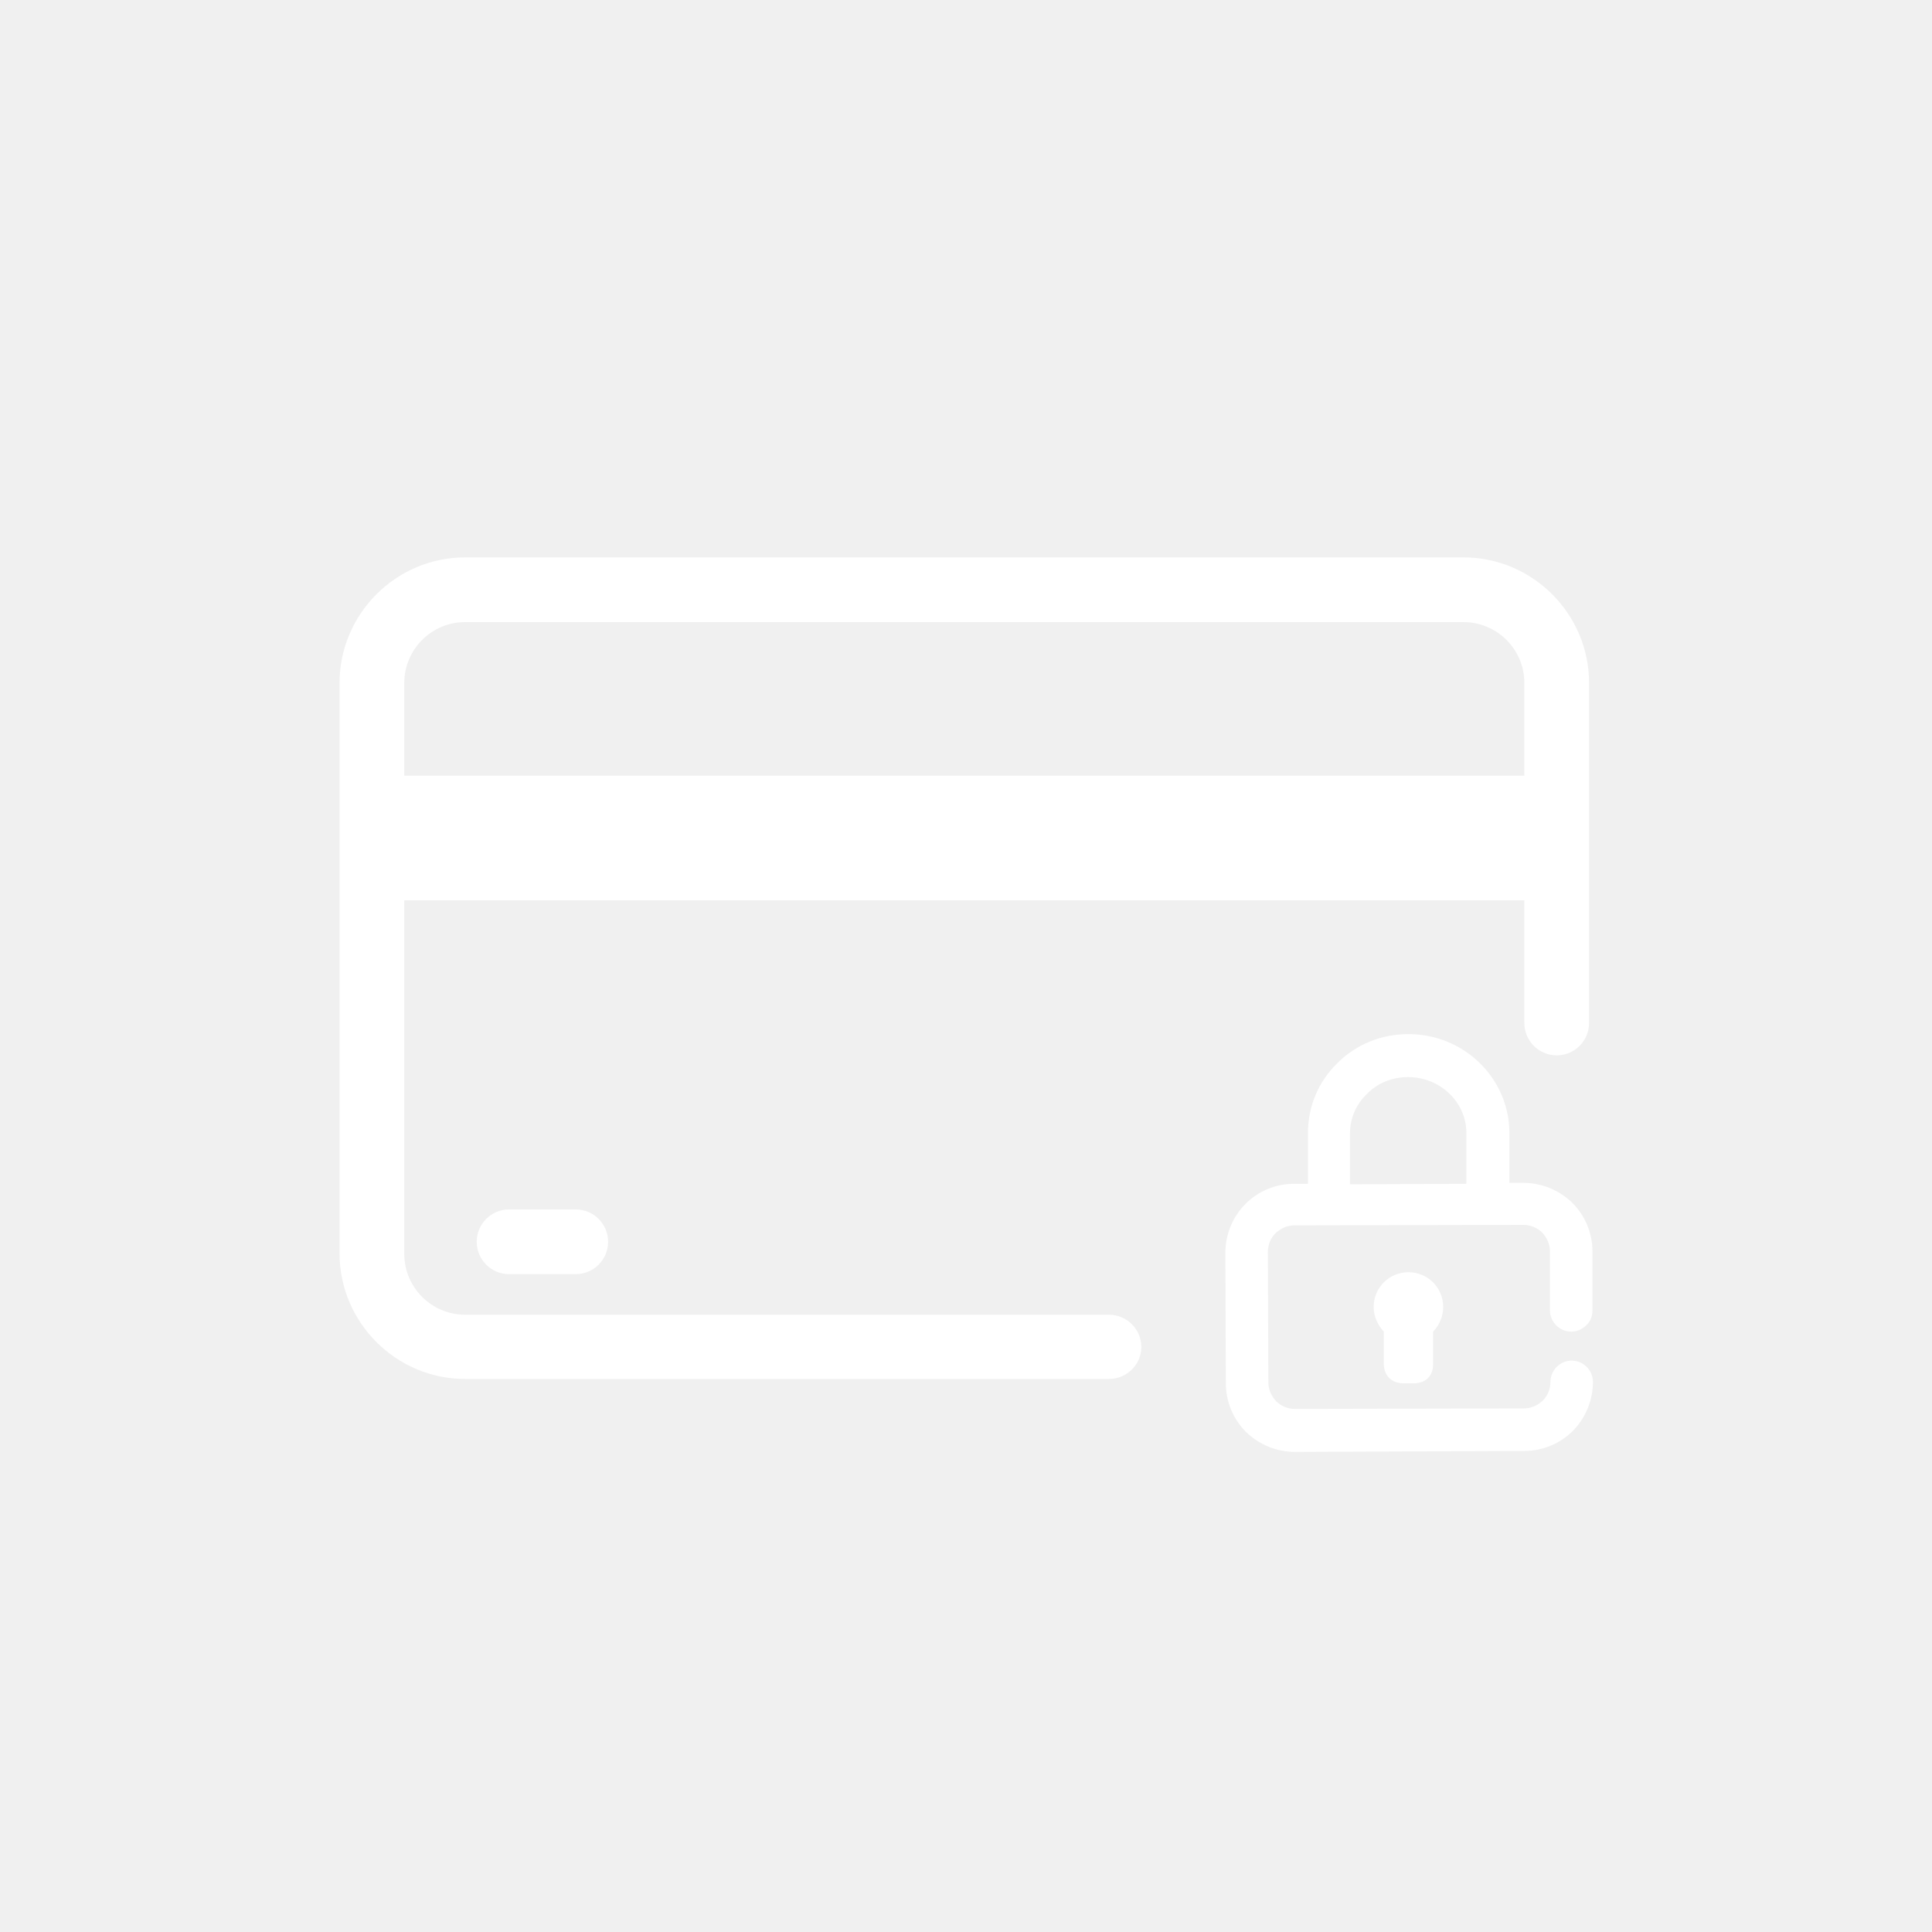
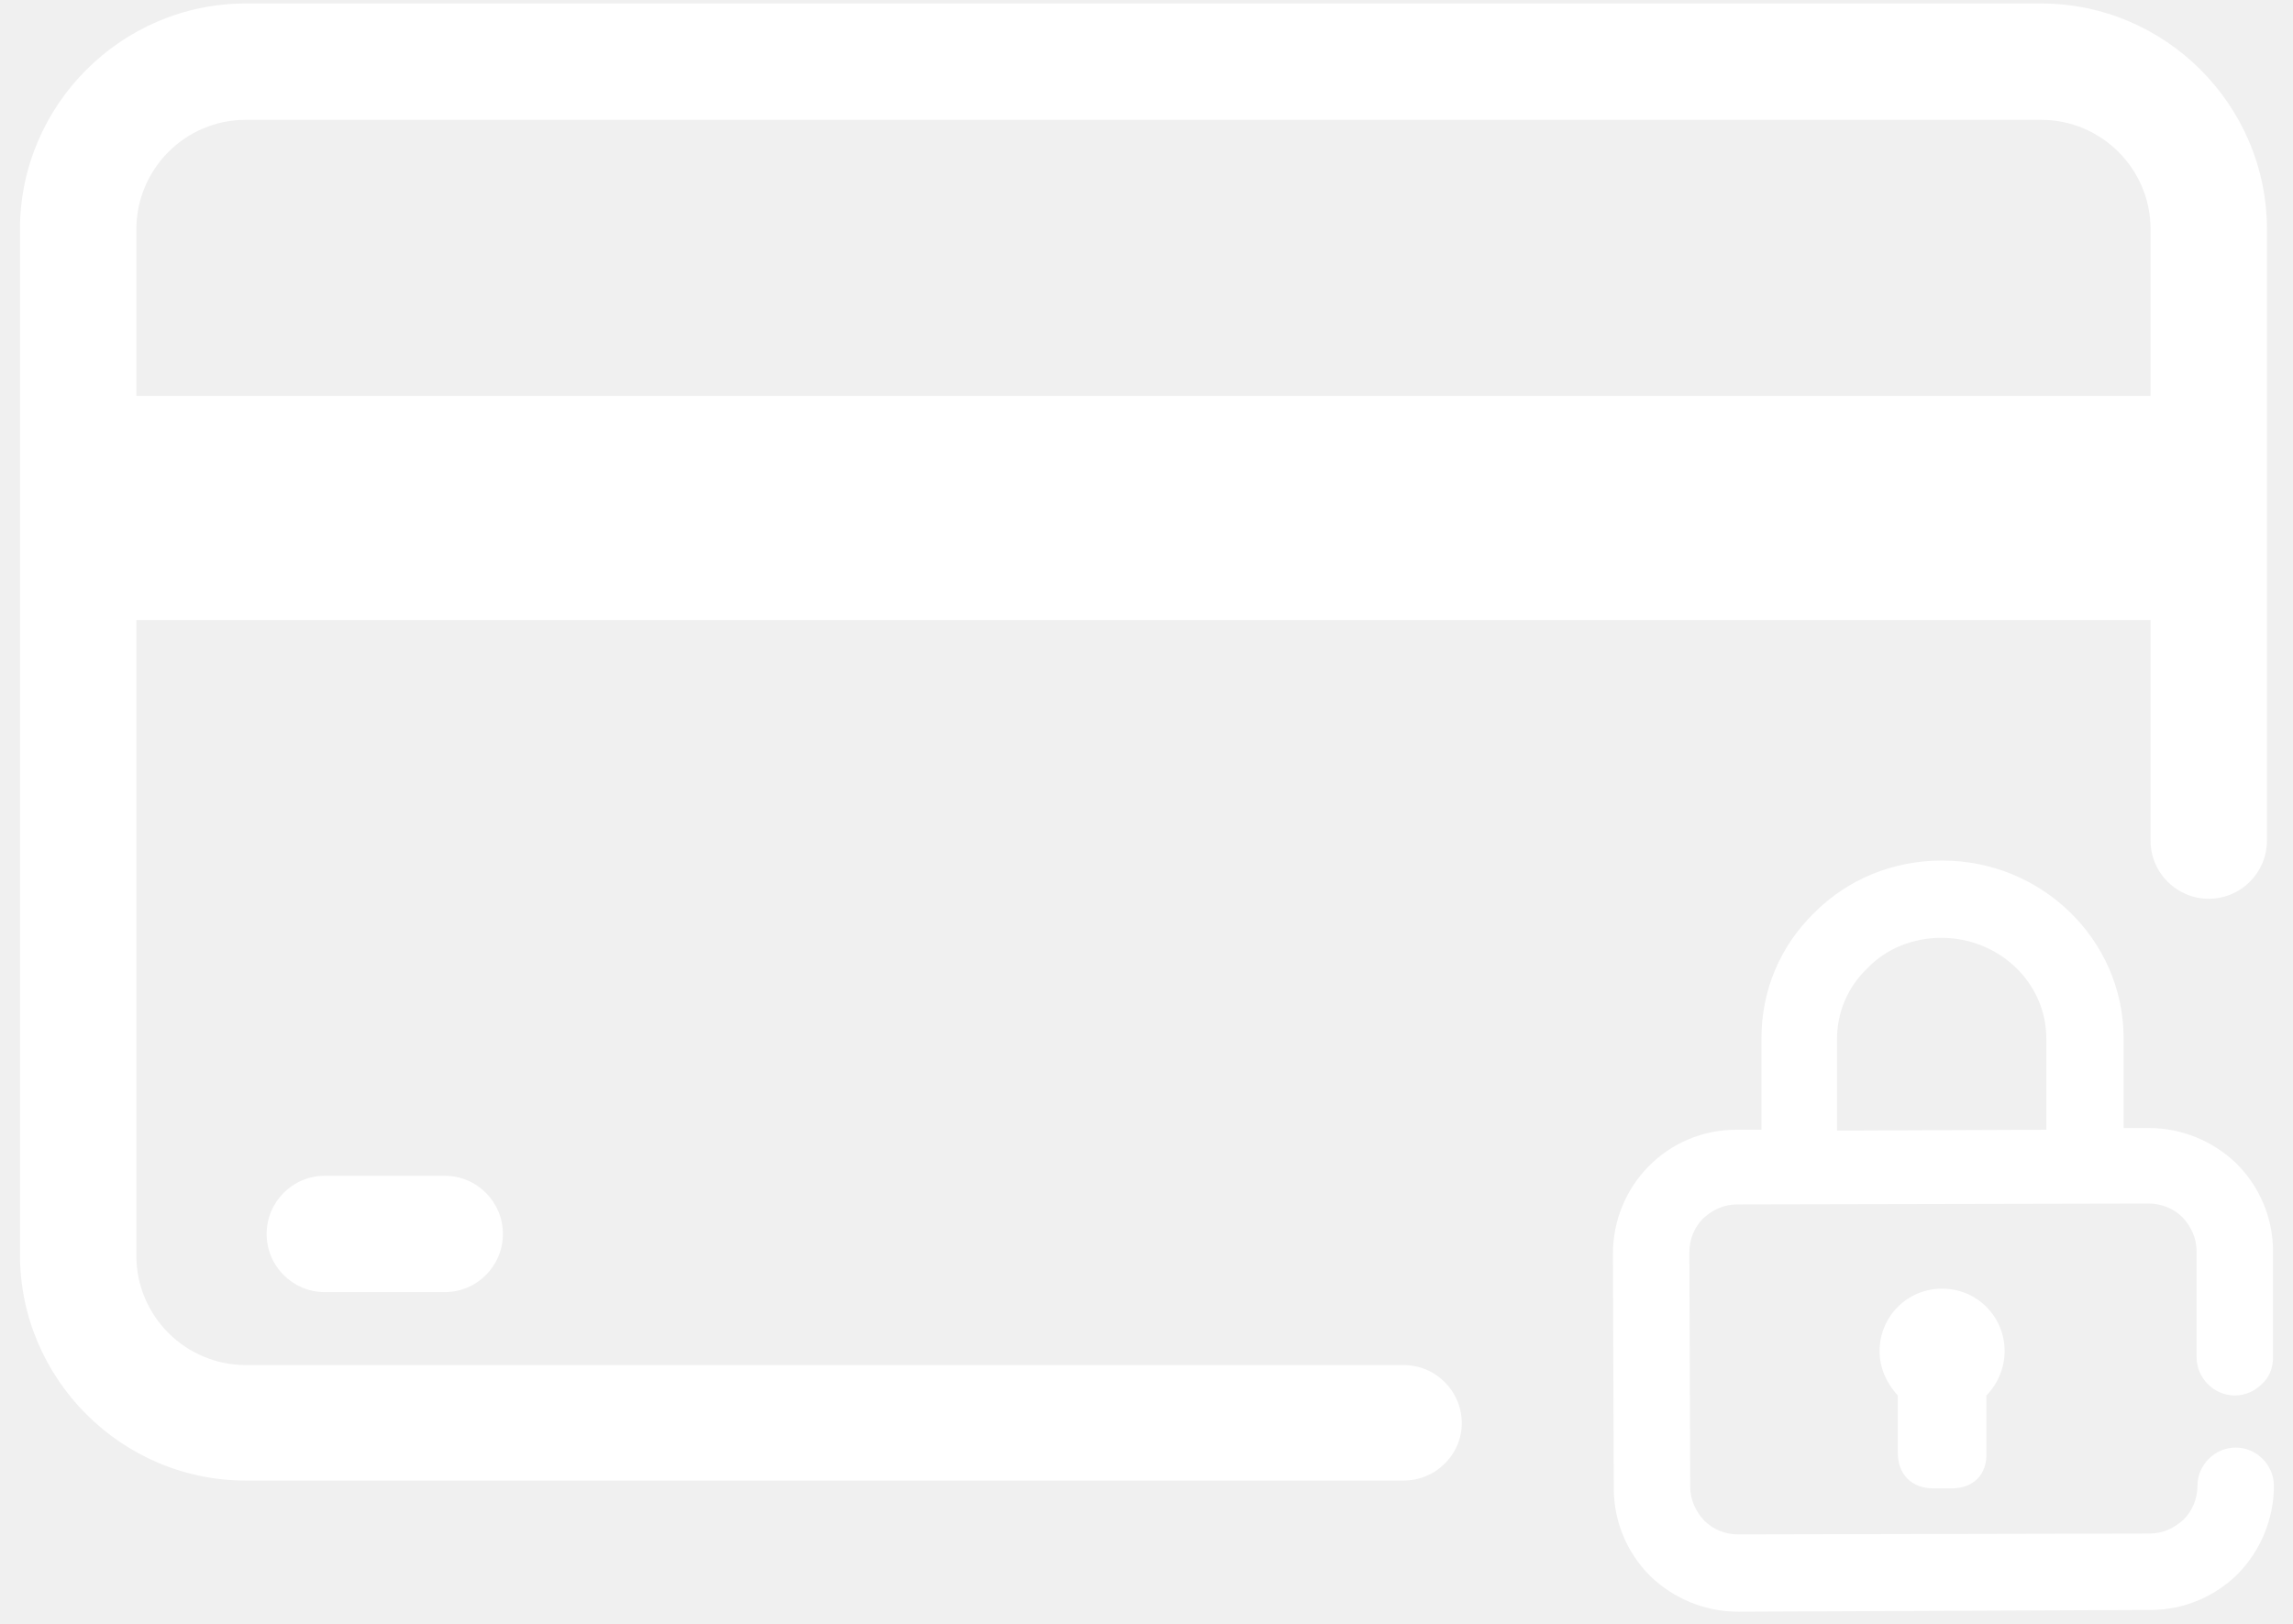
- <svg xmlns="http://www.w3.org/2000/svg" version="1.1" id="Capa_1" x="0px" y="0px" viewBox="0 0 400 400" style="enable-background:new 0 0 400 400;" xml:space="preserve">
-   <style type="text/css">
- 	.st0{fill:#FFF;}
- </style>
-   <g>
-     <g>
-       <g>
-         <g>
-           <g>
-             <path class="st0" d="M229.6,285.5H96.3c-14.3,0-26-11.7-26-26V141.4c0-14.3,11.7-26,26-26H303c14.3,0,26,11.7,26,26v70.4       c0,3.7-3,6.7-6.7,6.7s-6.7-3-6.7-6.7v-70.4c0-7-5.7-12.6-12.6-12.6H96.3c-7,0-12.6,5.7-12.6,12.6v118.2c0,7,5.7,12.6,12.6,12.6       h133.3c3.7,0,6.7,3,6.7,6.7C236.3,282.5,233.3,285.5,229.6,285.5z" />
+ <svg xmlns="http://www.w3.org/2000/svg" viewBox="0 0 264 187" width="264" height="187">
+   <style>
+ 		tspan { white-space:pre }
+ 		.shp0 { fill: #ffffff } 
+ 	</style>
+   <g id="Layer">
+     <g id="Layer">
+       <g id="Layer">
+         <g id="Layer">
+           <g id="Layer">
+             <path id="Layer" class="shp0" d="M161.6 170.5L28.3 170.5C14 170.5 2.3 158.8 2.3 144.5L2.3 26.4C2.3 12.1 14 0.4 28.3 0.4L235 0.4C249.3 0.4 261 12.1 261 26.4L261 96.8C261 100.5 258 103.5 254.3 103.5C250.6 103.5 247.6 100.5 247.6 96.8L247.6 26.4C247.6 19.4 241.9 13.8 235 13.8L28.3 13.8C21.3 13.8 15.7 19.5 15.7 26.4L15.7 144.6C15.7 151.6 21.4 157.2 28.3 157.2L161.6 157.2C165.3 157.2 168.3 160.2 168.3 163.9C168.3 167.5 165.3 170.5 161.6 170.5Z" />
          </g>
        </g>
-         <g>
-           <g>
-             <path class="st0" d="M119.2,263.8h-13.8c-3.7,0-6.7-3-6.7-6.7c0-3.7,3-6.7,6.7-6.7h13.8c3.7,0,6.7,3,6.7,6.7       C125.9,260.8,122.9,263.8,119.2,263.8z" />
+         <g id="Layer">
+           <g id="Layer">
+             <path id="Layer" class="shp0" d="M51.2 148.8L37.4 148.8C33.7 148.8 30.7 145.8 30.7 142.1C30.7 138.4 33.7 135.4 37.4 135.4L51.2 135.4C54.9 135.4 57.9 138.4 57.9 142.1C57.9 145.8 54.9 148.8 51.2 148.8Z" />
          </g>
        </g>
-         <g>
-           <g>
-             <rect x="77" y="160.6" class="st0" width="245.2" height="25.8" />
+         <g id="Layer">
+           <g id="Layer">
+             <path id="Layer" class="shp0" d="M9 45.6L254.2 45.6L254.2 71.4L9 71.4L9 45.6Z" />
          </g>
        </g>
      </g>
    </g>
-     <g>
-       <g>
-         <path class="st0" d="M326.9,284.6c-0.4-0.4-1-0.7-1.6-0.7l0,0c-1.2,0-2.3,1-2.3,2.3c0,4.2-3.4,7.6-7.6,7.6l-47.4,0.1l0,0     c-2,0-3.9-0.8-5.4-2.2c-1.4-1.4-2.2-3.3-2.2-5.4l-0.1-27c0-2,0.8-3.9,2.2-5.4c1.4-1.4,3.3-2.2,5.4-2.2l47.4-0.1l0,0     c2,0,3.9,0.8,5.4,2.2c1.4,1.4,2.2,3.3,2.2,5.4v12.2c0,0.6,0.2,1.2,0.7,1.6c0.4,0.4,1,0.7,1.6,0.7l0,0c0.6,0,1.2-0.2,1.6-0.7     c0.4-0.4,0.7-1,0.7-1.6v-12.2c0-3.2-1.3-6.3-3.6-8.6c-2.3-2.3-5.3-3.5-8.5-3.5l0,0h-5v-12.6c0-10.1-8.4-18.2-18.7-18.2     c0,0,0,0-0.1,0c-5,0-9.7,1.9-13.2,5.4s-5.5,8.1-5.5,13v12.6h-5c-6.7,0-12.1,5.5-12.1,12.2l0.1,27c0,3.2,1.3,6.3,3.6,8.6     c2.3,2.3,5.3,3.5,8.6,3.5l0,0l47.3-0.1c3.2,0,6.3-1.3,8.6-3.6c2.3-2.3,3.5-5.4,3.5-8.6C327.5,285.6,327.3,285,326.9,284.6z      M291.6,220.9c7.8,0,14.1,6.1,14.2,13.7v12.6l-28.3,0.1v-12.6c0-3.7,1.5-7.1,4.1-9.7C284.2,222.3,287.8,220.9,291.6,220.9     L291.6,220.9z" />
-         <path class="st0" d="M268.1,300.6c-3.8,0-7.4-1.5-10.1-4.1c-2.7-2.7-4.2-6.3-4.2-10.1l-0.1-27c0-7.9,6.3-14.3,14.2-14.3h2.9     v-10.5c0-5.5,2.1-10.6,6.1-14.5c3.9-3.9,9.1-6,14.7-6c11.5,0,20.8,9.1,20.9,20.3v10.5h2.9c3.8,0,7.4,1.5,10.1,4.1     c2.7,2.7,4.2,6.3,4.2,10.1v12.2c0,1.2-0.4,2.3-1.3,3.1c-0.8,0.8-1.9,1.3-3.1,1.3s-2.3-0.5-3.1-1.3c-0.8-0.8-1.3-1.9-1.3-3.1     v-12.2c0-1.5-0.6-2.8-1.6-3.9c-1-1-2.4-1.6-3.9-1.6l-47.4,0.1c-1.5,0-2.8,0.6-3.9,1.6c-1,1-1.6,2.4-1.6,3.9l0.1,27     c0,1.5,0.6,2.8,1.6,3.9c1,1,2.4,1.6,3.9,1.6l47.4-0.1c1.5,0,2.8-0.6,3.9-1.6c1-1,1.6-2.4,1.6-3.9c0-2.4,2-4.4,4.4-4.4     c1.2,0,2.3,0.5,3.1,1.3c0.8,0.8,1.3,1.9,1.3,3.1c0,3.8-1.5,7.4-4.1,10.1c-2.7,2.7-6.3,4.2-10.1,4.2L268.1,300.6z M291.6,218.4     c-4.5,0-8.6,1.7-11.8,4.8c-3.1,3.1-4.8,7.1-4.8,11.4v14.7h-7.1c-5.5,0-10,4.5-10,10.1l0.1,27c0,2.7,1.1,5.2,3,7.1     s4.4,2.9,7.1,2.9l47.4-0.1c2.7,0,5.2-1.1,7.1-3s2.9-4.4,2.9-7.1v-0.1h-0.1c-0.2,2.7-1.2,5.2-3,7s-4.3,2.9-6.8,2.9l-47.4,0.1     c-2.6,0-5-1-6.9-2.8c-1.8-1.8-2.9-4.3-2.9-6.9l-0.1-27c0-2.6,1-5,2.8-6.9c1.8-1.8,4.3-2.9,6.9-2.9l47.3-0.1c2.6,0,5,1,6.9,2.8     c1.8,1.8,2.9,4.3,2.9,6.8v12.2l0,0l0.3,0.1v-12.3c0-2.7-1.1-5.2-3-7.1c-1.9-1.9-4.4-2.9-7.1-2.9h-7.1v-14.7     C308.2,225.7,300.7,218.4,291.6,218.4z M275.3,249.4v-14.7c0-4.2,1.7-8.2,4.8-11.2c3.1-3,7.1-4.7,11.5-4.7h0.1     c8.9,0,16.2,7.1,16.3,15.8v14.7L275.3,249.4z M291.5,223c-3.2,0-6.3,1.2-8.5,3.5c-2.3,2.2-3.5,5.1-3.5,8.2v10.5l24.1-0.1v-10.5     C303.6,228.2,298.2,223,291.5,223L291.5,223z" />
+     <g id="Layer">
+       <g id="Layer">
+         <path id="Layer" fill-rule="evenodd" class="shp0" d="M259.5 171.3C259.5 174.5 258.3 177.6 256 179.9C253.7 182.2 250.6 183.5 247.4 183.5L200.1 183.6C196.8 183.6 193.8 182.4 191.5 180.1C189.2 177.8 187.9 174.7 187.9 171.5L187.8 144.5C187.8 137.8 193.2 132.3 199.9 132.3L204.9 132.3L204.9 119.7C204.9 114.8 206.9 110.2 210.4 106.7C213.9 103.2 218.6 101.3 223.6 101.3C223.7 101.3 223.7 101.3 223.7 101.3C234 101.3 242.4 109.4 242.4 119.5L242.4 132.1L247.4 132.1C250.6 132.1 253.6 133.3 255.9 135.6C258.2 137.9 259.5 141 259.5 144.2L259.5 156.4C259.5 157 259.2 157.6 258.8 158C258.4 158.5 257.8 158.7 257.2 158.7C256.6 158.7 256 158.4 255.6 158C255.1 157.6 254.9 157 254.9 156.4L254.9 144.2C254.9 142.1 254.1 140.2 252.7 138.8C251.2 137.4 249.3 136.6 247.3 136.6L199.9 136.7C197.8 136.7 195.9 137.5 194.5 138.9C193.1 140.4 192.3 142.3 192.3 144.3L192.4 171.3C192.4 173.4 193.2 175.3 194.6 176.7C196.1 178.1 198 178.9 200 178.9L247.4 178.8C251.6 178.8 255 175.4 255 171.2C255 169.9 256.1 168.9 257.3 168.9C257.9 168.9 258.5 169.2 258.9 169.6C259.3 170 259.5 170.6 259.5 171.3ZM223.6 105.9C219.8 105.9 216.2 107.3 213.6 110C211 112.6 209.5 116 209.5 119.7L209.5 132.3L237.8 132.2L237.8 119.6C237.7 112 231.4 105.9 223.6 105.9Z" />
+         <path id="Layer" fill-rule="evenodd" class="shp0" d="M200.1 185.6C196.3 185.6 192.7 184.1 190 181.5C187.3 178.8 185.8 175.2 185.8 171.4L185.7 144.4C185.7 136.5 192 130.1 199.9 130.1L202.8 130.1L202.8 119.6C202.8 114.1 204.9 109 208.9 105.1C212.8 101.2 218 99.1 223.6 99.1C235.1 99.1 244.4 108.2 244.5 119.4L244.5 129.9L247.4 129.9C251.2 129.9 254.8 131.4 257.5 134C260.2 136.7 261.7 140.3 261.7 144.1L261.7 156.3C261.7 157.5 261.3 158.6 260.4 159.4C259.6 160.2 258.5 160.7 257.3 160.7C256.1 160.7 255 160.2 254.2 159.4C253.4 158.6 252.9 157.5 252.9 156.3L252.9 144.1C252.9 142.6 252.3 141.3 251.3 140.2C250.3 139.2 248.9 138.6 247.4 138.6L200 138.7C198.5 138.7 197.2 139.3 196.1 140.3C195.1 141.3 194.5 142.7 194.5 144.2L194.6 171.2C194.6 172.7 195.2 174 196.2 175.1C197.2 176.1 198.6 176.7 200.1 176.7L247.5 176.6C249 176.6 250.3 176 251.4 175C252.4 174 253 172.6 253 171.1C253 168.7 255 166.7 257.4 166.7C258.6 166.7 259.7 167.2 260.5 168C261.3 168.8 261.8 169.9 261.8 171.1C261.8 174.9 260.3 178.5 257.7 181.2C255 183.9 251.4 185.4 247.6 185.4L200.1 185.6ZM223.6 103.4C219.1 103.4 215 105.1 211.8 108.2C208.7 111.3 207 115.3 207 119.6L207 134.3L199.9 134.3C194.4 134.3 189.9 138.8 189.9 144.4L190 171.4C190 174.1 191.1 176.6 193 178.5C194.9 180.4 197.4 181.4 200.1 181.4L247.5 181.3C250.2 181.3 252.7 180.2 254.6 178.3C256.5 176.4 257.5 173.9 257.5 171.2L257.5 171.1L257.4 171.1C257.2 173.8 256.2 176.3 254.4 178.1C252.6 179.9 250.1 181 247.6 181L200.2 181.1C197.6 181.1 195.2 180.1 193.3 178.3C191.5 176.5 190.4 174 190.4 171.4L190.3 144.4C190.3 141.8 191.3 139.4 193.1 137.5C194.9 135.7 197.4 134.6 200 134.6L247.3 134.5C249.9 134.5 252.3 135.5 254.2 137.3C256 139.1 257.1 141.6 257.1 144.1L257.1 156.3L257.4 156.4L257.4 144.1C257.4 141.4 256.3 138.9 254.4 137C252.5 135.1 250 134.1 247.3 134.1L240.2 134.1L240.2 119.4C240.2 110.7 232.7 103.4 223.6 103.4ZM207.3 134.4L207.3 119.7C207.3 115.5 209 111.5 212.1 108.5C215.2 105.5 219.2 103.8 223.6 103.8L223.7 103.8C232.6 103.8 239.9 110.9 240 119.6L240 134.3L207.3 134.4ZM215 111.5C212.7 113.7 211.5 116.6 211.5 119.7L211.5 130.2L235.6 130.1L235.6 119.6C235.6 113.2 230.2 108 223.5 108C220.3 108 217.2 109.2 215 111.5Z" />
      </g>
-       <g>
-         <path class="st0" d="M290.7,284.3h2.1c1.3,0,2-0.7,2-2v-7.6c1.3-1,2.1-2.5,2.1-4.2c0-2.8-2.3-5.1-5.1-5.1c-2.8,0-5.1,2.3-5.1,5.1     c0,1.7,0.8,3.2,2.1,4.2v7.6C288.7,283.7,289.3,284.3,290.7,284.3z" />
-         <path class="st0" d="M292.7,286.4h-2.1c-2.5,0-4.1-1.6-4.1-4.1v-6.6c-1.3-1.4-2.1-3.2-2.1-5.1c0-4,3.2-7.2,7.2-7.2     s7.2,3.2,7.2,7.2c0,1.9-0.8,3.8-2.1,5.1v6.6C296.8,284.8,295.2,286.4,292.7,286.4z M290.8,282.1h1.8v-8.5l0.9-0.6     c0.8-0.6,1.2-1.5,1.2-2.5c0-1.6-1.3-3-3-3s-3,1.3-3,3c0,1,0.5,1.9,1.2,2.5l0.9,0.6V282.1z" />
+       <g id="Layer">
+         <path id="Layer" class="shp0" d="M222.7 169.3L224.8 169.3C226.1 169.3 226.8 168.6 226.8 167.3L226.8 159.7C228.1 158.7 228.9 157.2 228.9 155.5C228.9 152.7 226.6 150.4 223.8 150.4C221 150.4 218.7 152.7 218.7 155.5C218.7 157.2 219.5 158.7 220.8 159.7L220.8 167.3C220.7 168.7 221.3 169.3 222.7 169.3Z" />
+         <path id="Layer" fill-rule="evenodd" class="shp0" d="M224.7 171.4L222.6 171.4C220.1 171.4 218.5 169.8 218.5 167.3L218.5 160.7C217.2 159.3 216.4 157.5 216.4 155.6C216.4 151.6 219.6 148.4 223.6 148.4C227.6 148.4 230.8 151.6 230.8 155.6C230.8 157.5 230 159.4 228.7 160.7L228.7 167.3C228.8 169.8 227.2 171.4 224.7 171.4ZM224.6 167.1L224.6 158.6L225.5 158C226.3 157.4 226.7 156.5 226.7 155.5C226.7 153.9 225.4 152.5 223.7 152.5C222 152.5 220.7 153.8 220.7 155.5C220.7 156.5 221.2 157.4 221.9 158L222.8 158.6L222.8 167.1L224.6 167.1Z" />
      </g>
    </g>
  </g>
</svg>
